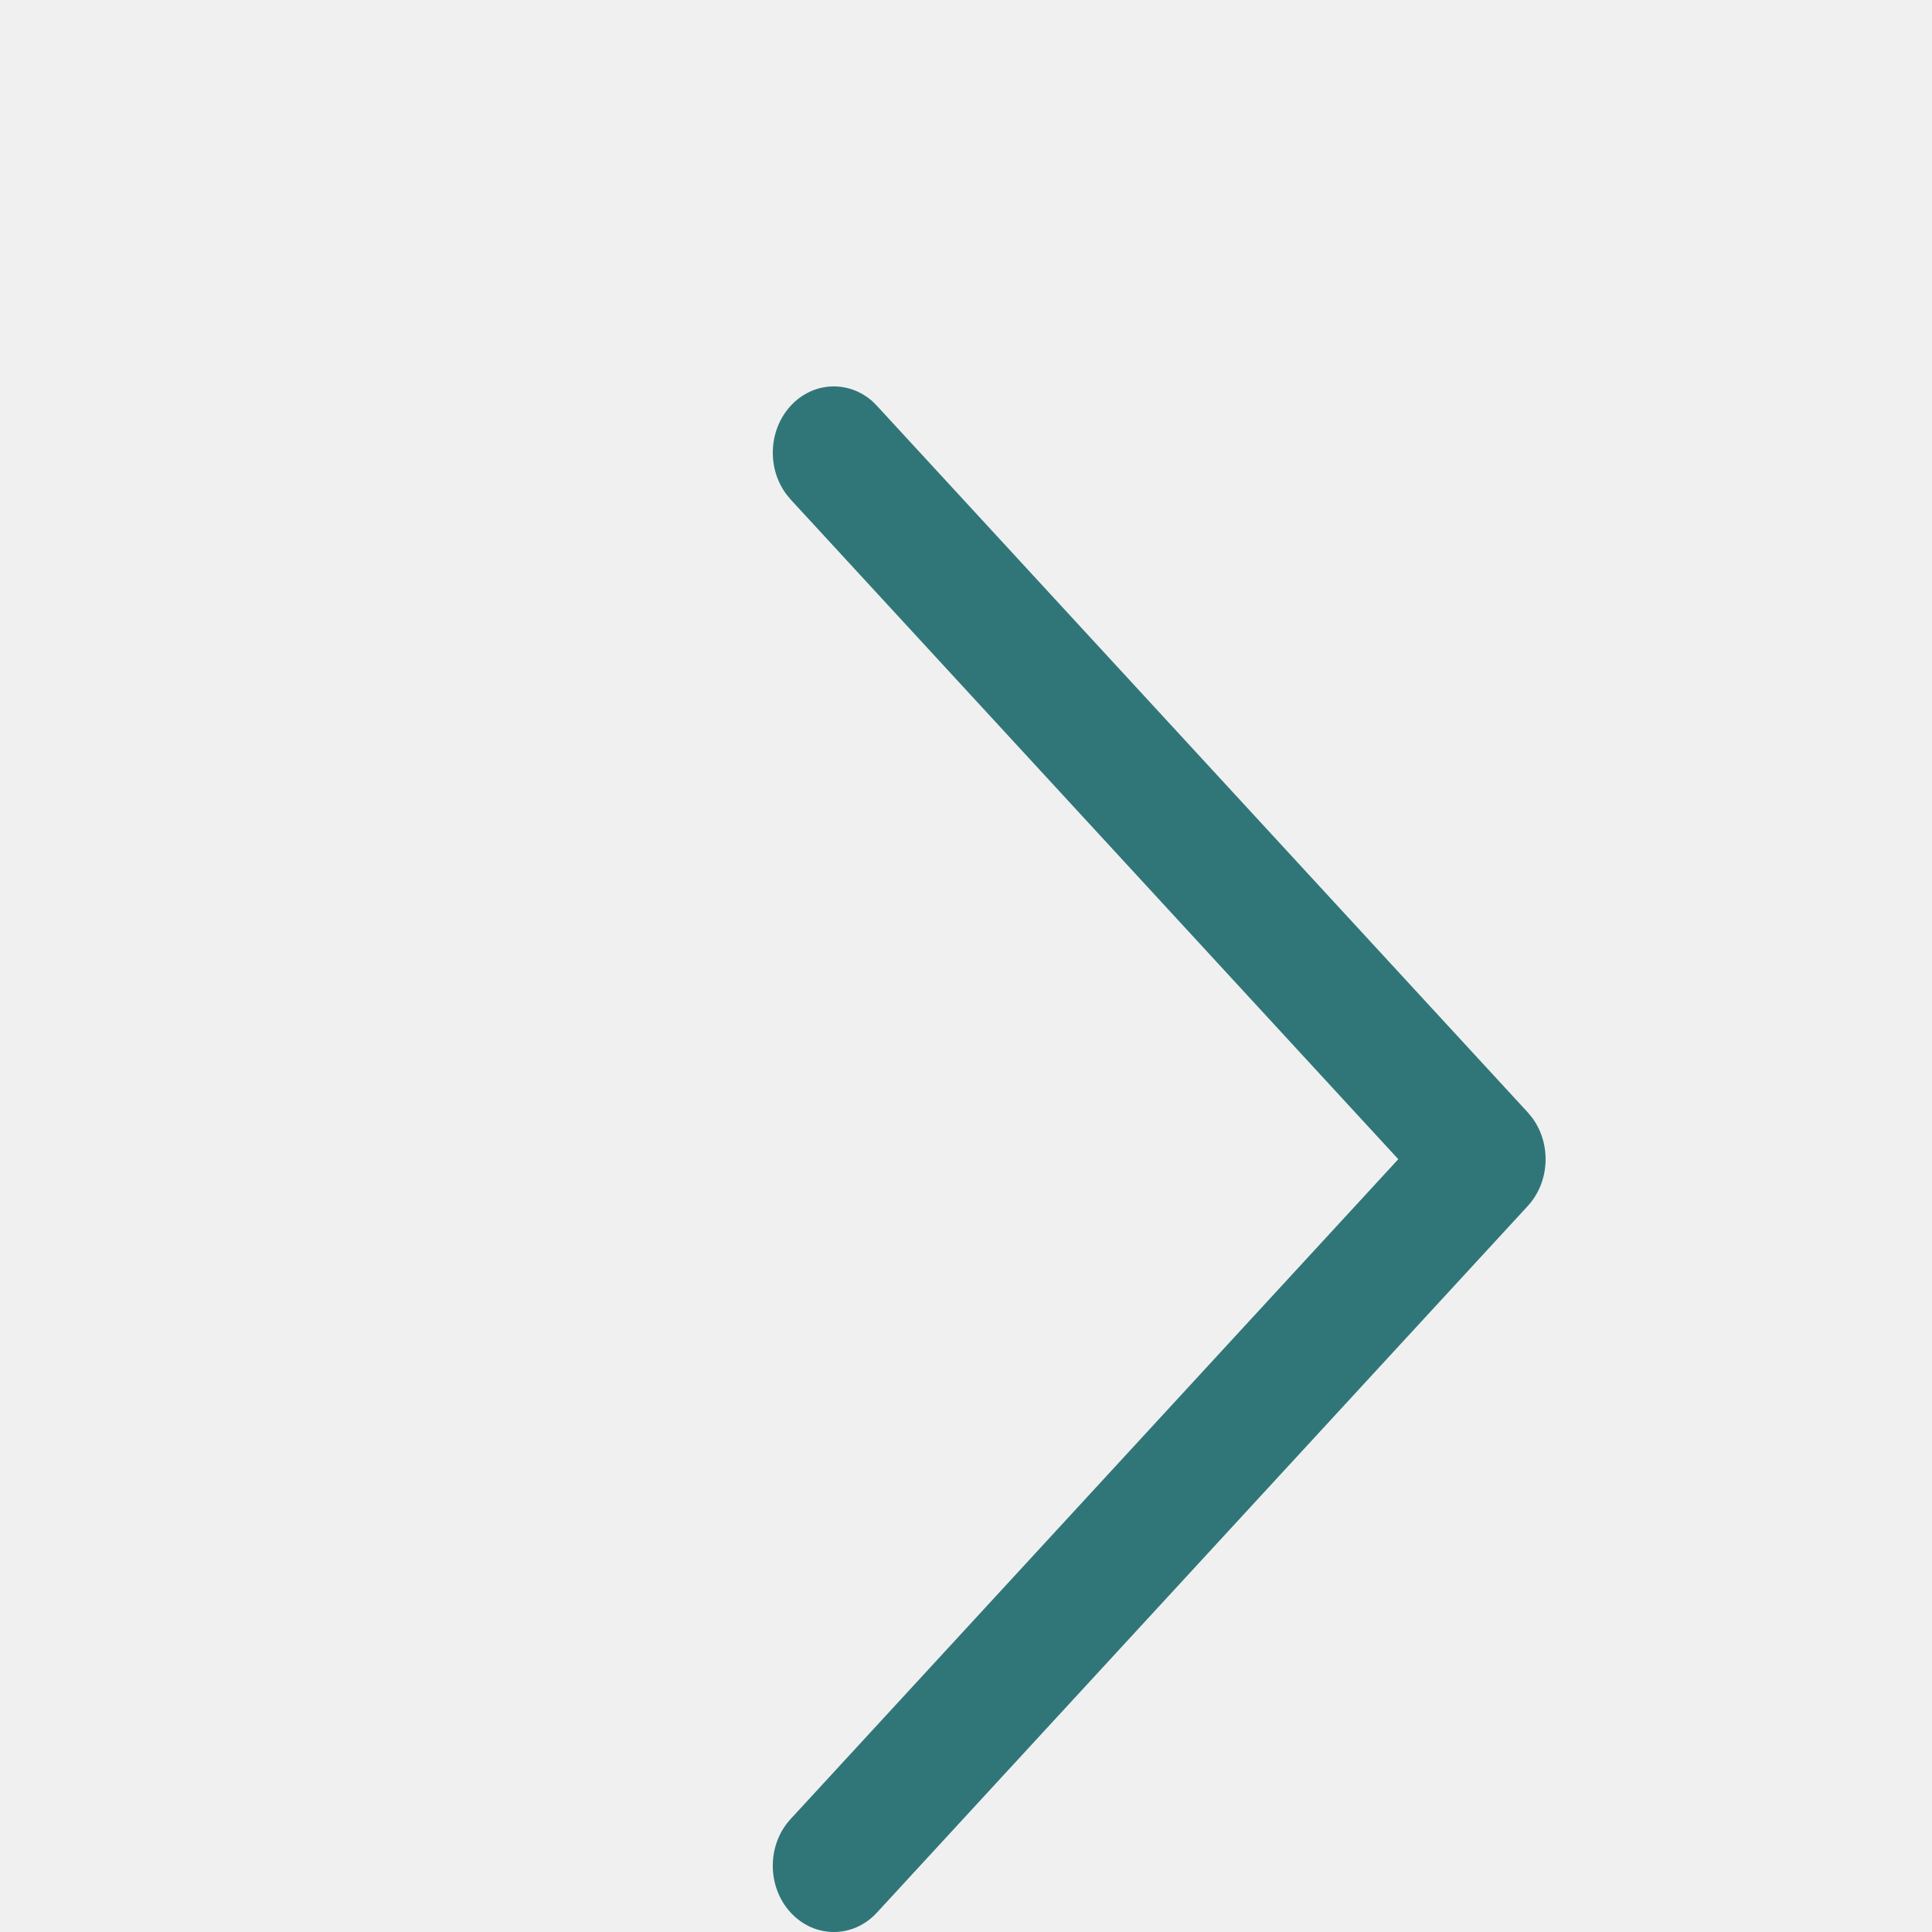
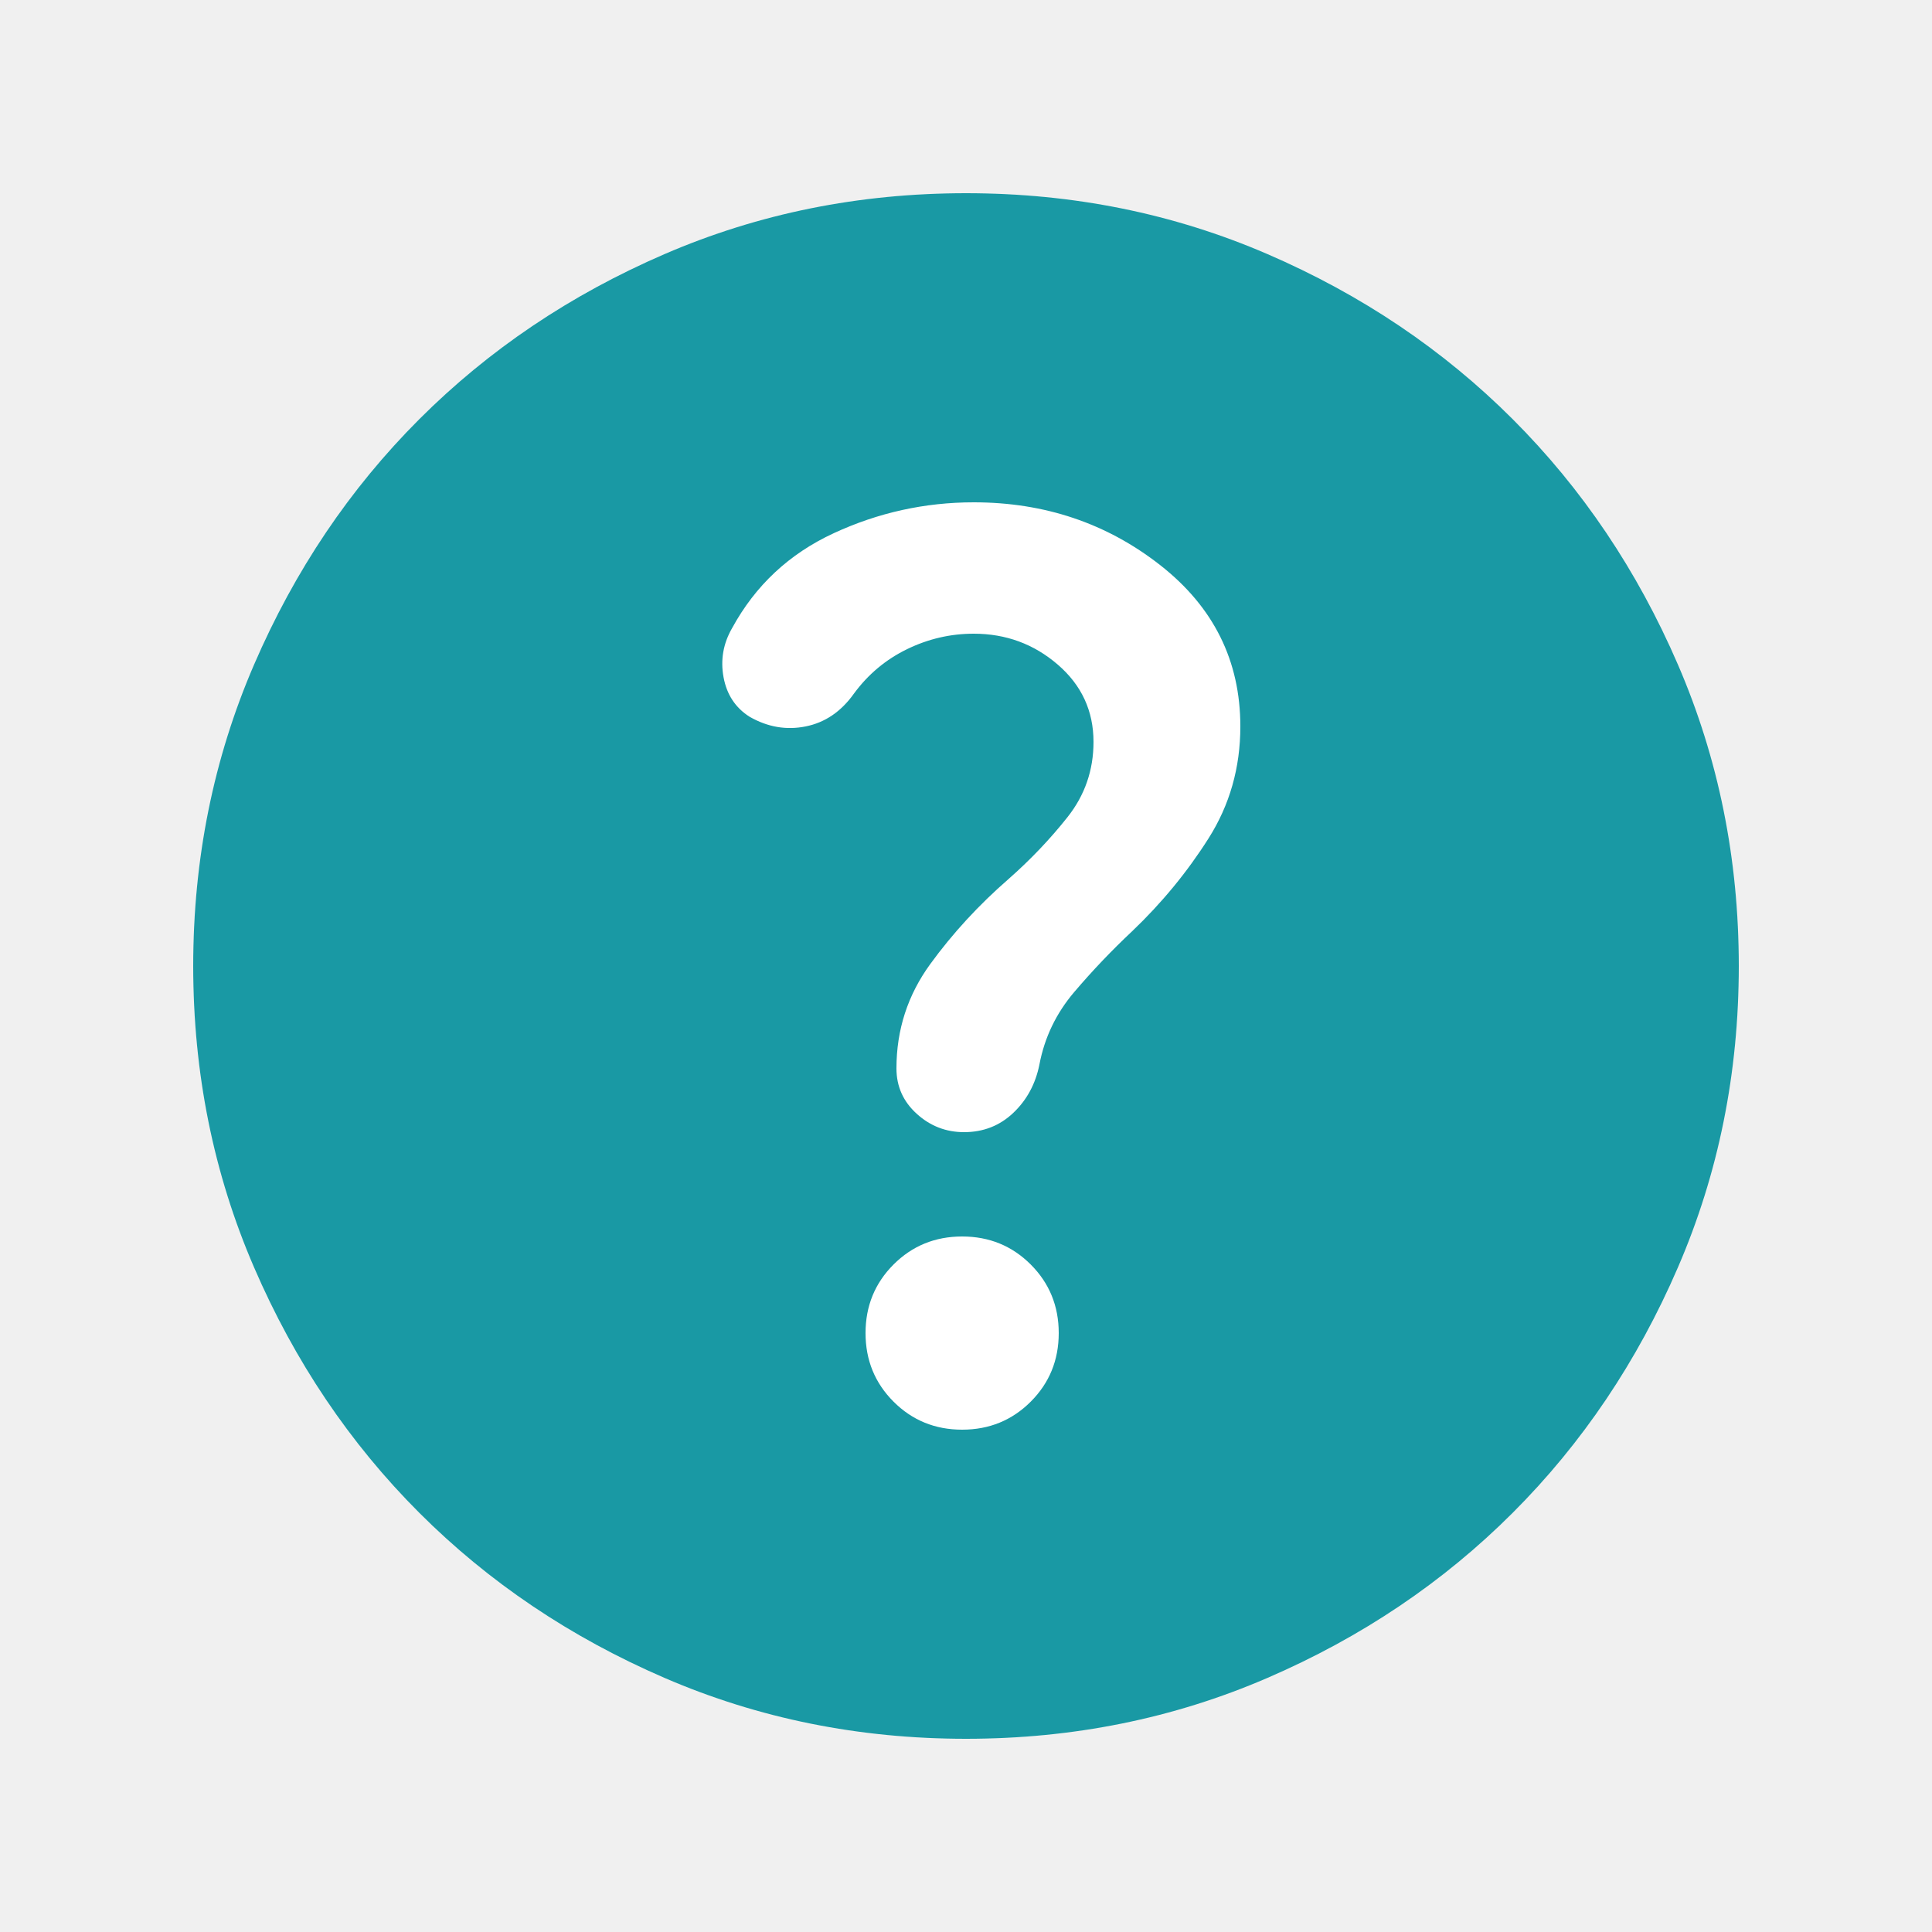
<svg xmlns="http://www.w3.org/2000/svg" width="20" height="20" viewBox="0 0 20 20">
  <g transform="translate(0 0)">
-     <g transform="translate(8 4)">
-       <path d="M0.185 0.201C0.416 -0.05 0.782 -0.066 1.031 0.154L1.078 0.201L7.815 7.515L7.858 7.567C8.061 7.836 8.046 8.234 7.815 8.485L1.078 15.799C0.832 16.067 0.432 16.067 0.185 15.799C-0.062 15.531 -0.062 15.097 0.185 14.83L6.475 8L0.185 1.171L0.142 1.119C-0.061 0.85 -0.046 0.452 0.185 0.201Z" fill="#307679" fill-rule="evenodd" />
+     <g transform="translate(2 2)">
+       <ellipse cx="8" cy="8" rx="8" ry="8" fill="#FFFFFF" />
+     </g>
+     <g transform="translate(2 2)">
+       <g transform="translate(0 0)">
+         <path d="M7.96 12.8C8.24 12.8 8.477 12.703 8.67 12.51C8.863 12.317 8.96 12.08 8.96 11.8C8.96 11.52 8.863 11.283 8.67 11.09C8.477 10.897 8.24 10.8 7.96 10.8C7.68 10.8 7.443 10.897 7.25 11.09C7.057 11.283 6.96 11.52 6.96 11.8C6.96 12.08 7.057 12.317 7.25 12.51C7.443 12.703 7.68 12.8 7.96 12.8Z M8 16C6.893 16 5.853 15.79 4.88 15.37C3.907 14.95 3.06 14.38 2.34 13.66C1.62 12.94 1.05 12.093 0.63 11.12C0.21 10.147 0 9.107 0 8C0 6.893 0.21 5.853 0.63 4.88C1.05 3.907 1.62 3.06 2.34 2.34C3.06 1.62 3.907 1.05 4.88 0.63C5.853 0.21 6.893 0 8 0C9.107 0 10.147 0.21 11.12 0.63C12.093 1.05 12.94 1.62 13.66 2.34C14.38 3.06 14.95 3.907 15.37 4.88C15.79 5.853 16 6.893 16 8C16 9.107 15.79 10.147 15.37 11.12C14.95 12.093 14.38 12.94 13.66 13.66C12.94 14.38 12.093 14.95 11.12 15.37C10.147 15.79 9.107 16 8 16Z M8.08 4.56C8.413 4.56 8.703 4.667 8.95 4.88C9.197 5.093 9.32 5.36 9.32 5.68C9.32 5.973 9.23 6.233 9.05 6.46C8.87 6.687 8.667 6.9 8.44 7.1C8.133 7.367 7.863 7.66 7.63 7.98C7.397 8.3 7.28 8.66 7.28 9.06C7.28 9.247 7.35 9.403 7.49 9.53C7.63 9.657 7.793 9.72 7.98 9.72C8.18 9.72 8.35 9.653 8.49 9.52C8.63 9.387 8.72 9.22 8.76 9.02C8.813 8.74 8.933 8.49 9.12 8.27C9.307 8.05 9.507 7.84 9.72 7.64C10.027 7.347 10.29 7.027 10.51 6.68C10.73 6.333 10.84 5.947 10.84 5.52C10.84 4.84 10.563 4.283 10.01 3.85C9.457 3.417 8.813 3.2 8.08 3.2C7.573 3.2 7.09 3.307 6.63 3.52C6.17 3.733 5.82 4.06 5.58 4.5C5.487 4.66 5.457 4.83 5.49 5.01C5.523 5.19 5.613 5.327 5.76 5.42C5.947 5.527 6.14 5.56 6.34 5.52C6.54 5.48 6.707 5.367 6.84 5.18C6.987 4.98 7.17 4.827 7.39 4.72C7.61 4.613 7.84 4.56 8.08 4.56Z" fill="#1999A4" fill-rule="evenodd" />
+       </g>
    </g>
  </g>
</svg>
